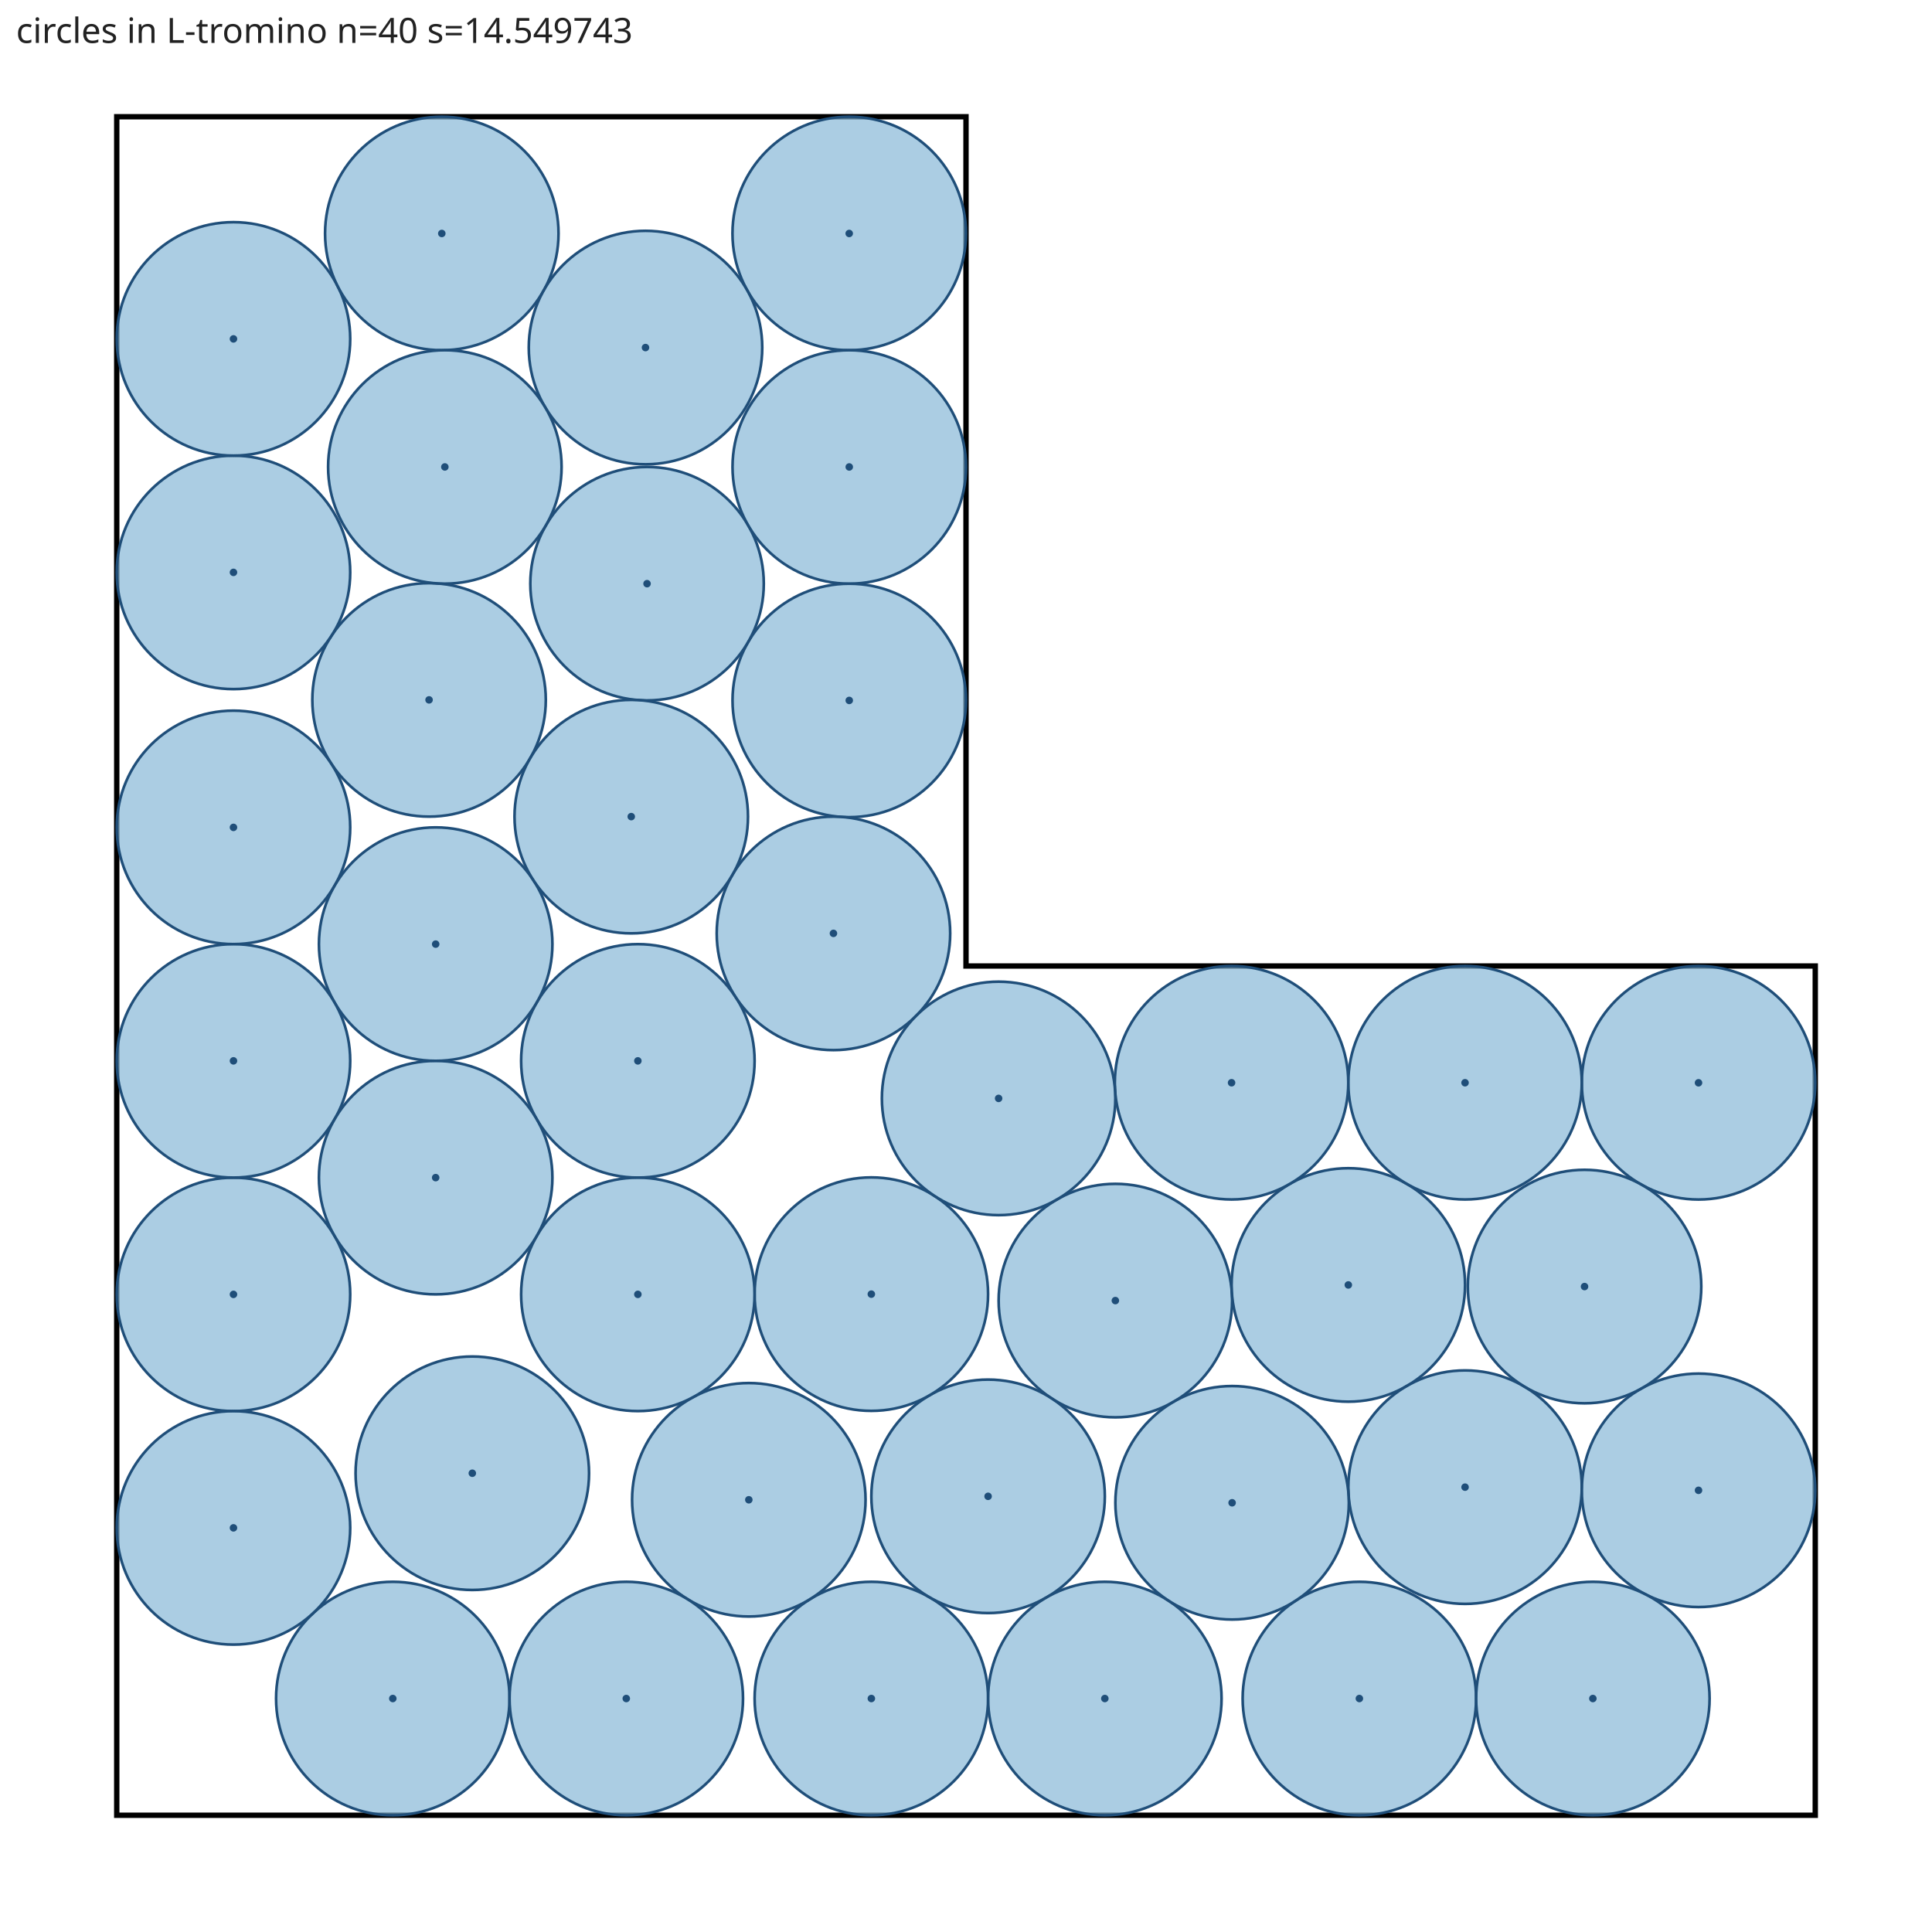
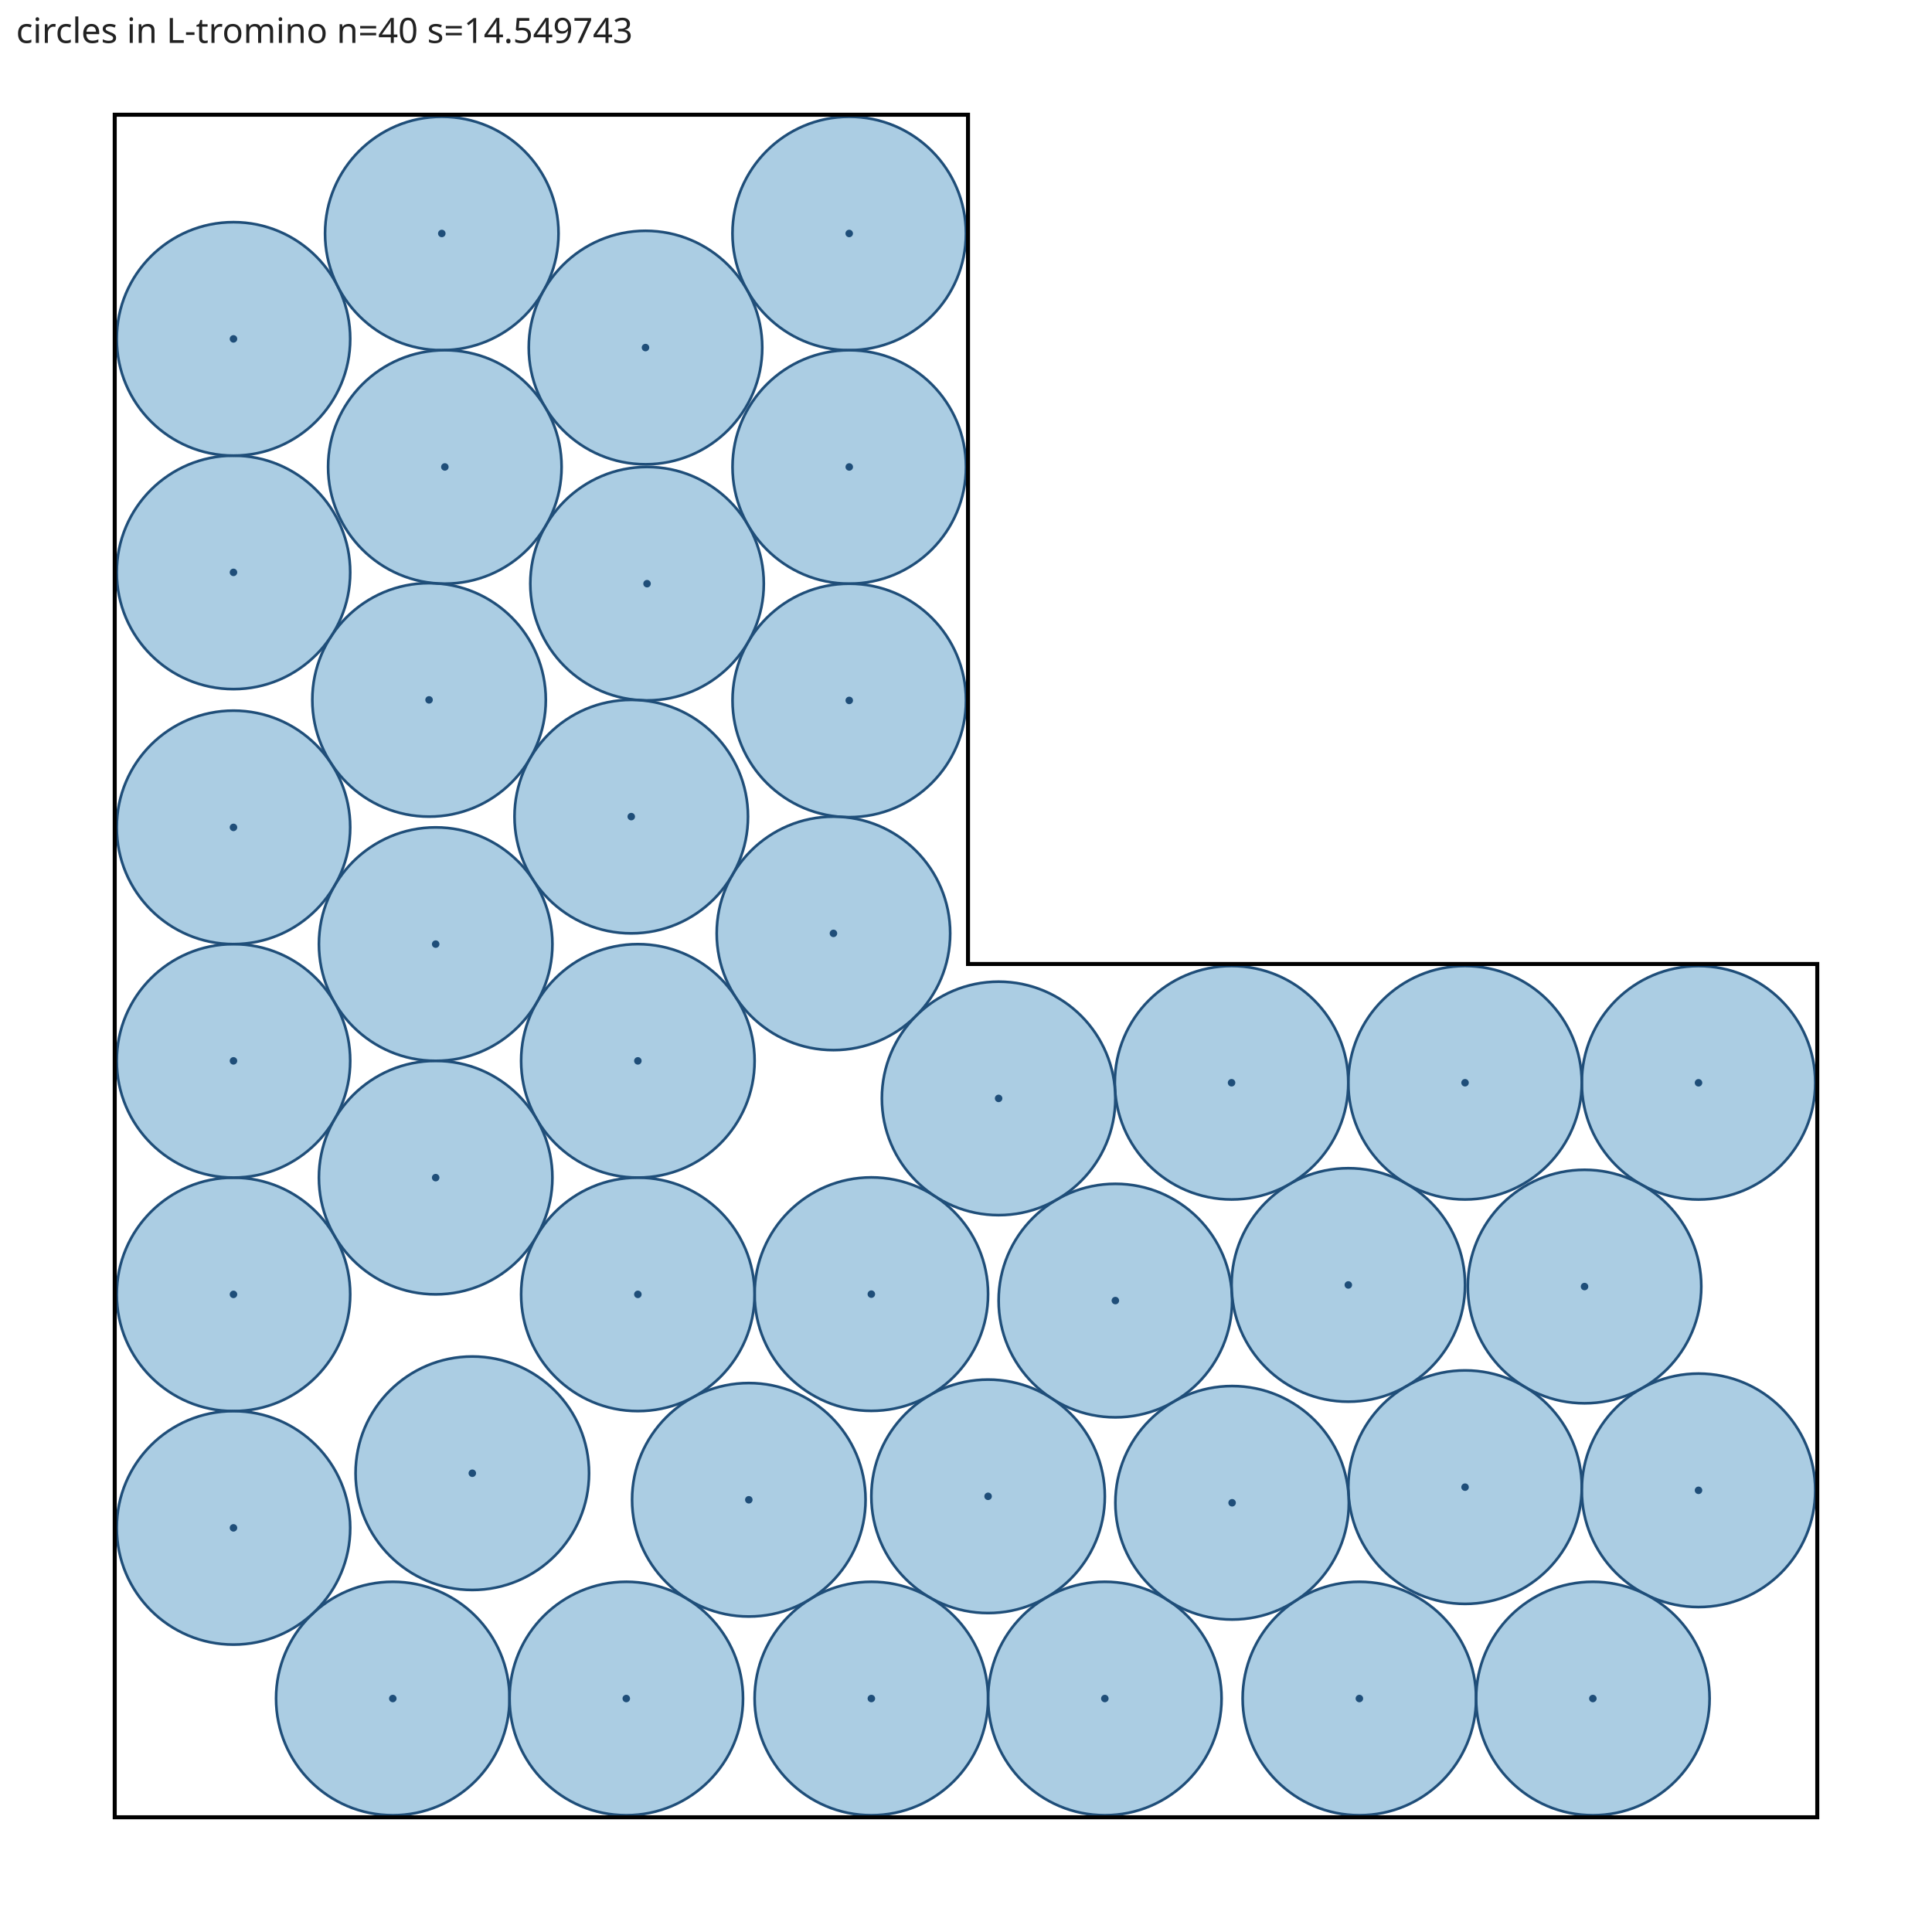
<svg xmlns="http://www.w3.org/2000/svg" width="720.0" height="720.0" viewBox="0 0 720.0 720.0">
+   <defs>
+     <clipPath id="inside">
+       <polygon points="43.505,676.495 676.495,676.495 676.495,360.000 360.000,360.000 360.000,43.505 43.505,43.505" />
+     </clipPath>
+     <mask id="outside">
+       <rect width="720.0" height="720.0" fill="white" />
+       <polygon points="43.505,676.495 676.495,676.495 676.495,360.000 360.000,360.000 360.000,43.505 43.505,43.505" fill="black" />
+     </mask>
+   </defs>
  <rect width="720.0" height="720.0" fill="white" />
-   <polygon points="43.505,676.495 676.495,676.495 676.495,360.000 360.000,360.000 360.000,43.505 43.505,43.505 43.505,676.495" fill="none" stroke="#000000" stroke-width="2" />
-   <circle cx="324.731" cy="632.990" r="43.505" fill="#7fb3d5" fill-opacity="0.65" stroke="#1f4e79" stroke-width="1" />
+   <circle cx="324.731" cy="632.990" r="43.505" fill="#7fb3d5" fill-opacity="0.65" stroke="#1f4e79" stroke-width="1" clip-path="url(#inside)" />
  <circle cx="324.731" cy="632.990" r="1.4" fill="#1f4e79" />
-   <circle cx="87.010" cy="482.377" r="43.505" fill="#7fb3d5" fill-opacity="0.65" stroke="#1f4e79" stroke-width="1" />
+   <circle cx="87.010" cy="482.377" r="43.505" fill="#7fb3d5" fill-opacity="0.65" stroke="#1f4e79" stroke-width="1" clip-path="url(#inside)" />
  <circle cx="87.010" cy="482.377" r="1.4" fill="#1f4e79" />
-   <circle cx="237.713" cy="395.359" r="43.505" fill="#7fb3d5" fill-opacity="0.65" stroke="#1f4e79" stroke-width="1" />
+   <circle cx="237.713" cy="395.359" r="43.505" fill="#7fb3d5" fill-opacity="0.65" stroke="#1f4e79" stroke-width="1" clip-path="url(#inside)" />
  <circle cx="237.713" cy="395.359" r="1.4" fill="#1f4e79" />
-   <circle cx="415.667" cy="484.690" r="43.505" fill="#7fb3d5" fill-opacity="0.65" stroke="#1f4e79" stroke-width="1" />
+   <circle cx="415.667" cy="484.690" r="43.505" fill="#7fb3d5" fill-opacity="0.65" stroke="#1f4e79" stroke-width="1" clip-path="url(#inside)" />
  <circle cx="415.667" cy="484.690" r="1.4" fill="#1f4e79" />
-   <circle cx="159.900" cy="260.825" r="43.505" fill="#7fb3d5" fill-opacity="0.65" stroke="#1f4e79" stroke-width="1" />
+   <circle cx="159.900" cy="260.825" r="43.505" fill="#7fb3d5" fill-opacity="0.65" stroke="#1f4e79" stroke-width="1" clip-path="url(#inside)" />
  <circle cx="159.900" cy="260.825" r="1.4" fill="#1f4e79" />
-   <circle cx="87.010" cy="213.307" r="43.505" fill="#7fb3d5" fill-opacity="0.65" stroke="#1f4e79" stroke-width="1" />
+   <circle cx="87.010" cy="213.307" r="43.505" fill="#7fb3d5" fill-opacity="0.65" stroke="#1f4e79" stroke-width="1" clip-path="url(#inside)" />
  <circle cx="87.010" cy="213.307" r="1.4" fill="#1f4e79" />
-   <circle cx="146.387" cy="632.990" r="43.505" fill="#7fb3d5" fill-opacity="0.65" stroke="#1f4e79" stroke-width="1" />
+   <circle cx="146.387" cy="632.990" r="43.505" fill="#7fb3d5" fill-opacity="0.65" stroke="#1f4e79" stroke-width="1" clip-path="url(#inside)" />
  <circle cx="146.387" cy="632.990" r="1.4" fill="#1f4e79" />
-   <circle cx="87.010" cy="569.387" r="43.505" fill="#7fb3d5" fill-opacity="0.65" stroke="#1f4e79" stroke-width="1" />
+   <circle cx="87.010" cy="569.387" r="43.505" fill="#7fb3d5" fill-opacity="0.65" stroke="#1f4e79" stroke-width="1" clip-path="url(#inside)" />
  <circle cx="87.010" cy="569.387" r="1.4" fill="#1f4e79" />
-   <circle cx="87.010" cy="126.297" r="43.505" fill="#7fb3d5" fill-opacity="0.65" stroke="#1f4e79" stroke-width="1" />
+   <circle cx="87.010" cy="126.297" r="43.505" fill="#7fb3d5" fill-opacity="0.65" stroke="#1f4e79" stroke-width="1" clip-path="url(#inside)" />
  <circle cx="87.010" cy="126.297" r="1.4" fill="#1f4e79" />
-   <circle cx="316.495" cy="261.031" r="43.505" fill="#7fb3d5" fill-opacity="0.65" stroke="#1f4e79" stroke-width="1" />
+   <circle cx="316.495" cy="261.031" r="43.505" fill="#7fb3d5" fill-opacity="0.65" stroke="#1f4e79" stroke-width="1" clip-path="url(#inside)" />
  <circle cx="316.495" cy="261.031" r="1.4" fill="#1f4e79" />
-   <circle cx="506.603" cy="632.990" r="43.505" fill="#7fb3d5" fill-opacity="0.65" stroke="#1f4e79" stroke-width="1" />
+   <circle cx="506.603" cy="632.990" r="43.505" fill="#7fb3d5" fill-opacity="0.65" stroke="#1f4e79" stroke-width="1" clip-path="url(#inside)" />
  <circle cx="506.603" cy="632.990" r="1.4" fill="#1f4e79" />
-   <circle cx="316.478" cy="87.010" r="43.505" fill="#7fb3d5" fill-opacity="0.65" stroke="#1f4e79" stroke-width="1" />
+   <circle cx="316.478" cy="87.010" r="43.505" fill="#7fb3d5" fill-opacity="0.65" stroke="#1f4e79" stroke-width="1" clip-path="url(#inside)" />
  <circle cx="316.478" cy="87.010" r="1.4" fill="#1f4e79" />
-   <circle cx="279.064" cy="558.926" r="43.505" fill="#7fb3d5" fill-opacity="0.65" stroke="#1f4e79" stroke-width="1" />
+   <circle cx="279.064" cy="558.926" r="43.505" fill="#7fb3d5" fill-opacity="0.65" stroke="#1f4e79" stroke-width="1" clip-path="url(#inside)" />
  <circle cx="279.064" cy="558.926" r="1.4" fill="#1f4e79" />
-   <circle cx="233.397" cy="632.990" r="43.505" fill="#7fb3d5" fill-opacity="0.65" stroke="#1f4e79" stroke-width="1" />
+   <circle cx="233.397" cy="632.990" r="43.505" fill="#7fb3d5" fill-opacity="0.65" stroke="#1f4e79" stroke-width="1" clip-path="url(#inside)" />
  <circle cx="233.397" cy="632.990" r="1.4" fill="#1f4e79" />
-   <circle cx="632.990" cy="403.524" r="43.505" fill="#7fb3d5" fill-opacity="0.65" stroke="#1f4e79" stroke-width="1" />
+   <circle cx="632.990" cy="403.524" r="43.505" fill="#7fb3d5" fill-opacity="0.65" stroke="#1f4e79" stroke-width="1" clip-path="url(#inside)" />
  <circle cx="632.990" cy="403.524" r="1.4" fill="#1f4e79" />
-   <circle cx="241.137" cy="217.519" r="43.505" fill="#7fb3d5" fill-opacity="0.65" stroke="#1f4e79" stroke-width="1" />
+   <circle cx="241.137" cy="217.519" r="43.505" fill="#7fb3d5" fill-opacity="0.65" stroke="#1f4e79" stroke-width="1" clip-path="url(#inside)" />
  <circle cx="241.137" cy="217.519" r="1.4" fill="#1f4e79" />
-   <circle cx="502.482" cy="478.863" r="43.505" fill="#7fb3d5" fill-opacity="0.65" stroke="#1f4e79" stroke-width="1" />
+   <circle cx="502.482" cy="478.863" r="43.505" fill="#7fb3d5" fill-opacity="0.65" stroke="#1f4e79" stroke-width="1" clip-path="url(#inside)" />
  <circle cx="502.482" cy="478.863" r="1.4" fill="#1f4e79" />
-   <circle cx="164.647" cy="87.010" r="43.505" fill="#7fb3d5" fill-opacity="0.65" stroke="#1f4e79" stroke-width="1" />
+   <circle cx="164.647" cy="87.010" r="43.505" fill="#7fb3d5" fill-opacity="0.65" stroke="#1f4e79" stroke-width="1" clip-path="url(#inside)" />
  <circle cx="164.647" cy="87.010" r="1.4" fill="#1f4e79" />
-   <circle cx="368.236" cy="557.636" r="43.505" fill="#7fb3d5" fill-opacity="0.65" stroke="#1f4e79" stroke-width="1" />
+   <circle cx="368.236" cy="557.636" r="43.505" fill="#7fb3d5" fill-opacity="0.65" stroke="#1f4e79" stroke-width="1" clip-path="url(#inside)" />
  <circle cx="368.236" cy="557.636" r="1.4" fill="#1f4e79" />
-   <circle cx="545.987" cy="554.216" r="43.505" fill="#7fb3d5" fill-opacity="0.65" stroke="#1f4e79" stroke-width="1" />
+   <circle cx="545.987" cy="554.216" r="43.505" fill="#7fb3d5" fill-opacity="0.65" stroke="#1f4e79" stroke-width="1" clip-path="url(#inside)" />
  <circle cx="545.987" cy="554.216" r="1.4" fill="#1f4e79" />
-   <circle cx="316.495" cy="174.021" r="43.505" fill="#7fb3d5" fill-opacity="0.65" stroke="#1f4e79" stroke-width="1" />
+   <circle cx="316.495" cy="174.021" r="43.505" fill="#7fb3d5" fill-opacity="0.65" stroke="#1f4e79" stroke-width="1" clip-path="url(#inside)" />
  <circle cx="316.495" cy="174.021" r="1.4" fill="#1f4e79" />
-   <circle cx="411.741" cy="632.990" r="43.505" fill="#7fb3d5" fill-opacity="0.65" stroke="#1f4e79" stroke-width="1" />
+   <circle cx="411.741" cy="632.990" r="43.505" fill="#7fb3d5" fill-opacity="0.65" stroke="#1f4e79" stroke-width="1" clip-path="url(#inside)" />
  <circle cx="411.741" cy="632.990" r="1.4" fill="#1f4e79" />
-   <circle cx="87.010" cy="308.342" r="43.505" fill="#7fb3d5" fill-opacity="0.65" stroke="#1f4e79" stroke-width="1" />
+   <circle cx="87.010" cy="308.342" r="43.505" fill="#7fb3d5" fill-opacity="0.65" stroke="#1f4e79" stroke-width="1" clip-path="url(#inside)" />
  <circle cx="87.010" cy="308.342" r="1.4" fill="#1f4e79" />
-   <circle cx="162.364" cy="351.847" r="43.505" fill="#7fb3d5" fill-opacity="0.65" stroke="#1f4e79" stroke-width="1" />
+   <circle cx="162.364" cy="351.847" r="43.505" fill="#7fb3d5" fill-opacity="0.65" stroke="#1f4e79" stroke-width="1" clip-path="url(#inside)" />
  <circle cx="162.364" cy="351.847" r="1.4" fill="#1f4e79" />
-   <circle cx="632.990" cy="555.399" r="43.505" fill="#7fb3d5" fill-opacity="0.65" stroke="#1f4e79" stroke-width="1" />
+   <circle cx="632.990" cy="555.399" r="43.505" fill="#7fb3d5" fill-opacity="0.65" stroke="#1f4e79" stroke-width="1" clip-path="url(#inside)" />
  <circle cx="632.990" cy="555.399" r="1.4" fill="#1f4e79" />
-   <circle cx="324.723" cy="482.287" r="43.505" fill="#7fb3d5" fill-opacity="0.65" stroke="#1f4e79" stroke-width="1" />
+   <circle cx="324.723" cy="482.287" r="43.505" fill="#7fb3d5" fill-opacity="0.65" stroke="#1f4e79" stroke-width="1" clip-path="url(#inside)" />
  <circle cx="324.723" cy="482.287" r="1.4" fill="#1f4e79" />
-   <circle cx="87.010" cy="395.353" r="43.505" fill="#7fb3d5" fill-opacity="0.65" stroke="#1f4e79" stroke-width="1" />
+   <circle cx="87.010" cy="395.353" r="43.505" fill="#7fb3d5" fill-opacity="0.65" stroke="#1f4e79" stroke-width="1" clip-path="url(#inside)" />
  <circle cx="87.010" cy="395.353" r="1.4" fill="#1f4e79" />
-   <circle cx="458.969" cy="403.505" r="43.505" fill="#7fb3d5" fill-opacity="0.65" stroke="#1f4e79" stroke-width="1" />
+   <circle cx="458.969" cy="403.505" r="43.505" fill="#7fb3d5" fill-opacity="0.65" stroke="#1f4e79" stroke-width="1" clip-path="url(#inside)" />
  <circle cx="458.969" cy="403.505" r="1.4" fill="#1f4e79" />
-   <circle cx="593.614" cy="632.990" r="43.505" fill="#7fb3d5" fill-opacity="0.65" stroke="#1f4e79" stroke-width="1" />
+   <circle cx="593.614" cy="632.990" r="43.505" fill="#7fb3d5" fill-opacity="0.65" stroke="#1f4e79" stroke-width="1" clip-path="url(#inside)" />
  <circle cx="593.614" cy="632.990" r="1.4" fill="#1f4e79" />
-   <circle cx="310.603" cy="347.842" r="43.505" fill="#7fb3d5" fill-opacity="0.65" stroke="#1f4e79" stroke-width="1" />
+   <circle cx="310.603" cy="347.842" r="43.505" fill="#7fb3d5" fill-opacity="0.65" stroke="#1f4e79" stroke-width="1" clip-path="url(#inside)" />
  <circle cx="310.603" cy="347.842" r="1.4" fill="#1f4e79" />
-   <circle cx="240.562" cy="129.527" r="43.505" fill="#7fb3d5" fill-opacity="0.65" stroke="#1f4e79" stroke-width="1" />
+   <circle cx="240.562" cy="129.527" r="43.505" fill="#7fb3d5" fill-opacity="0.65" stroke="#1f4e79" stroke-width="1" clip-path="url(#inside)" />
  <circle cx="240.562" cy="129.527" r="1.4" fill="#1f4e79" />
-   <circle cx="459.172" cy="560.044" r="43.505" fill="#7fb3d5" fill-opacity="0.65" stroke="#1f4e79" stroke-width="1" />
+   <circle cx="459.172" cy="560.044" r="43.505" fill="#7fb3d5" fill-opacity="0.65" stroke="#1f4e79" stroke-width="1" clip-path="url(#inside)" />
  <circle cx="459.172" cy="560.044" r="1.4" fill="#1f4e79" />
-   <circle cx="235.253" cy="304.330" r="43.505" fill="#7fb3d5" fill-opacity="0.65" stroke="#1f4e79" stroke-width="1" />
+   <circle cx="235.253" cy="304.330" r="43.505" fill="#7fb3d5" fill-opacity="0.65" stroke="#1f4e79" stroke-width="1" clip-path="url(#inside)" />
  <circle cx="235.253" cy="304.330" r="1.4" fill="#1f4e79" />
-   <circle cx="372.154" cy="409.341" r="43.505" fill="#7fb3d5" fill-opacity="0.65" stroke="#1f4e79" stroke-width="1" />
+   <circle cx="372.154" cy="409.341" r="43.505" fill="#7fb3d5" fill-opacity="0.65" stroke="#1f4e79" stroke-width="1" clip-path="url(#inside)" />
  <circle cx="372.154" cy="409.341" r="1.4" fill="#1f4e79" />
-   <circle cx="237.713" cy="482.370" r="43.505" fill="#7fb3d5" fill-opacity="0.65" stroke="#1f4e79" stroke-width="1" />
+   <circle cx="237.713" cy="482.370" r="43.505" fill="#7fb3d5" fill-opacity="0.65" stroke="#1f4e79" stroke-width="1" clip-path="url(#inside)" />
  <circle cx="237.713" cy="482.370" r="1.4" fill="#1f4e79" />
-   <circle cx="162.360" cy="438.865" r="43.505" fill="#7fb3d5" fill-opacity="0.65" stroke="#1f4e79" stroke-width="1" />
+   <circle cx="162.360" cy="438.865" r="43.505" fill="#7fb3d5" fill-opacity="0.65" stroke="#1f4e79" stroke-width="1" clip-path="url(#inside)" />
  <circle cx="162.360" cy="438.865" r="1.4" fill="#1f4e79" />
-   <circle cx="176.019" cy="549.031" r="43.505" fill="#7fb3d5" fill-opacity="0.65" stroke="#1f4e79" stroke-width="1" />
+   <circle cx="176.019" cy="549.031" r="43.505" fill="#7fb3d5" fill-opacity="0.65" stroke="#1f4e79" stroke-width="1" clip-path="url(#inside)" />
  <circle cx="176.019" cy="549.031" r="1.4" fill="#1f4e79" />
-   <circle cx="545.979" cy="403.505" r="43.505" fill="#7fb3d5" fill-opacity="0.65" stroke="#1f4e79" stroke-width="1" />
+   <circle cx="545.979" cy="403.505" r="43.505" fill="#7fb3d5" fill-opacity="0.65" stroke="#1f4e79" stroke-width="1" clip-path="url(#inside)" />
  <circle cx="545.979" cy="403.505" r="1.4" fill="#1f4e79" />
-   <circle cx="165.784" cy="174.013" r="43.505" fill="#7fb3d5" fill-opacity="0.65" stroke="#1f4e79" stroke-width="1" />
+   <circle cx="165.784" cy="174.013" r="43.505" fill="#7fb3d5" fill-opacity="0.65" stroke="#1f4e79" stroke-width="1" clip-path="url(#inside)" />
  <circle cx="165.784" cy="174.013" r="1.4" fill="#1f4e79" />
-   <circle cx="590.512" cy="479.461" r="43.505" fill="#7fb3d5" fill-opacity="0.65" stroke="#1f4e79" stroke-width="1" />
+   <circle cx="590.512" cy="479.461" r="43.505" fill="#7fb3d5" fill-opacity="0.65" stroke="#1f4e79" stroke-width="1" clip-path="url(#inside)" />
  <circle cx="590.512" cy="479.461" r="1.4" fill="#1f4e79" />
+   <polygon points="43.505,676.495 676.495,676.495 676.495,360.000 360.000,360.000 360.000,43.505 43.505,43.505" fill="none" stroke="#000000" stroke-width="3" mask="url(#outside)" />
  <text x="6" y="16" font-family="sans-serif" font-size="13" fill="#222">circles in L-tromino  n=40  s=14.549743</text>
</svg>
